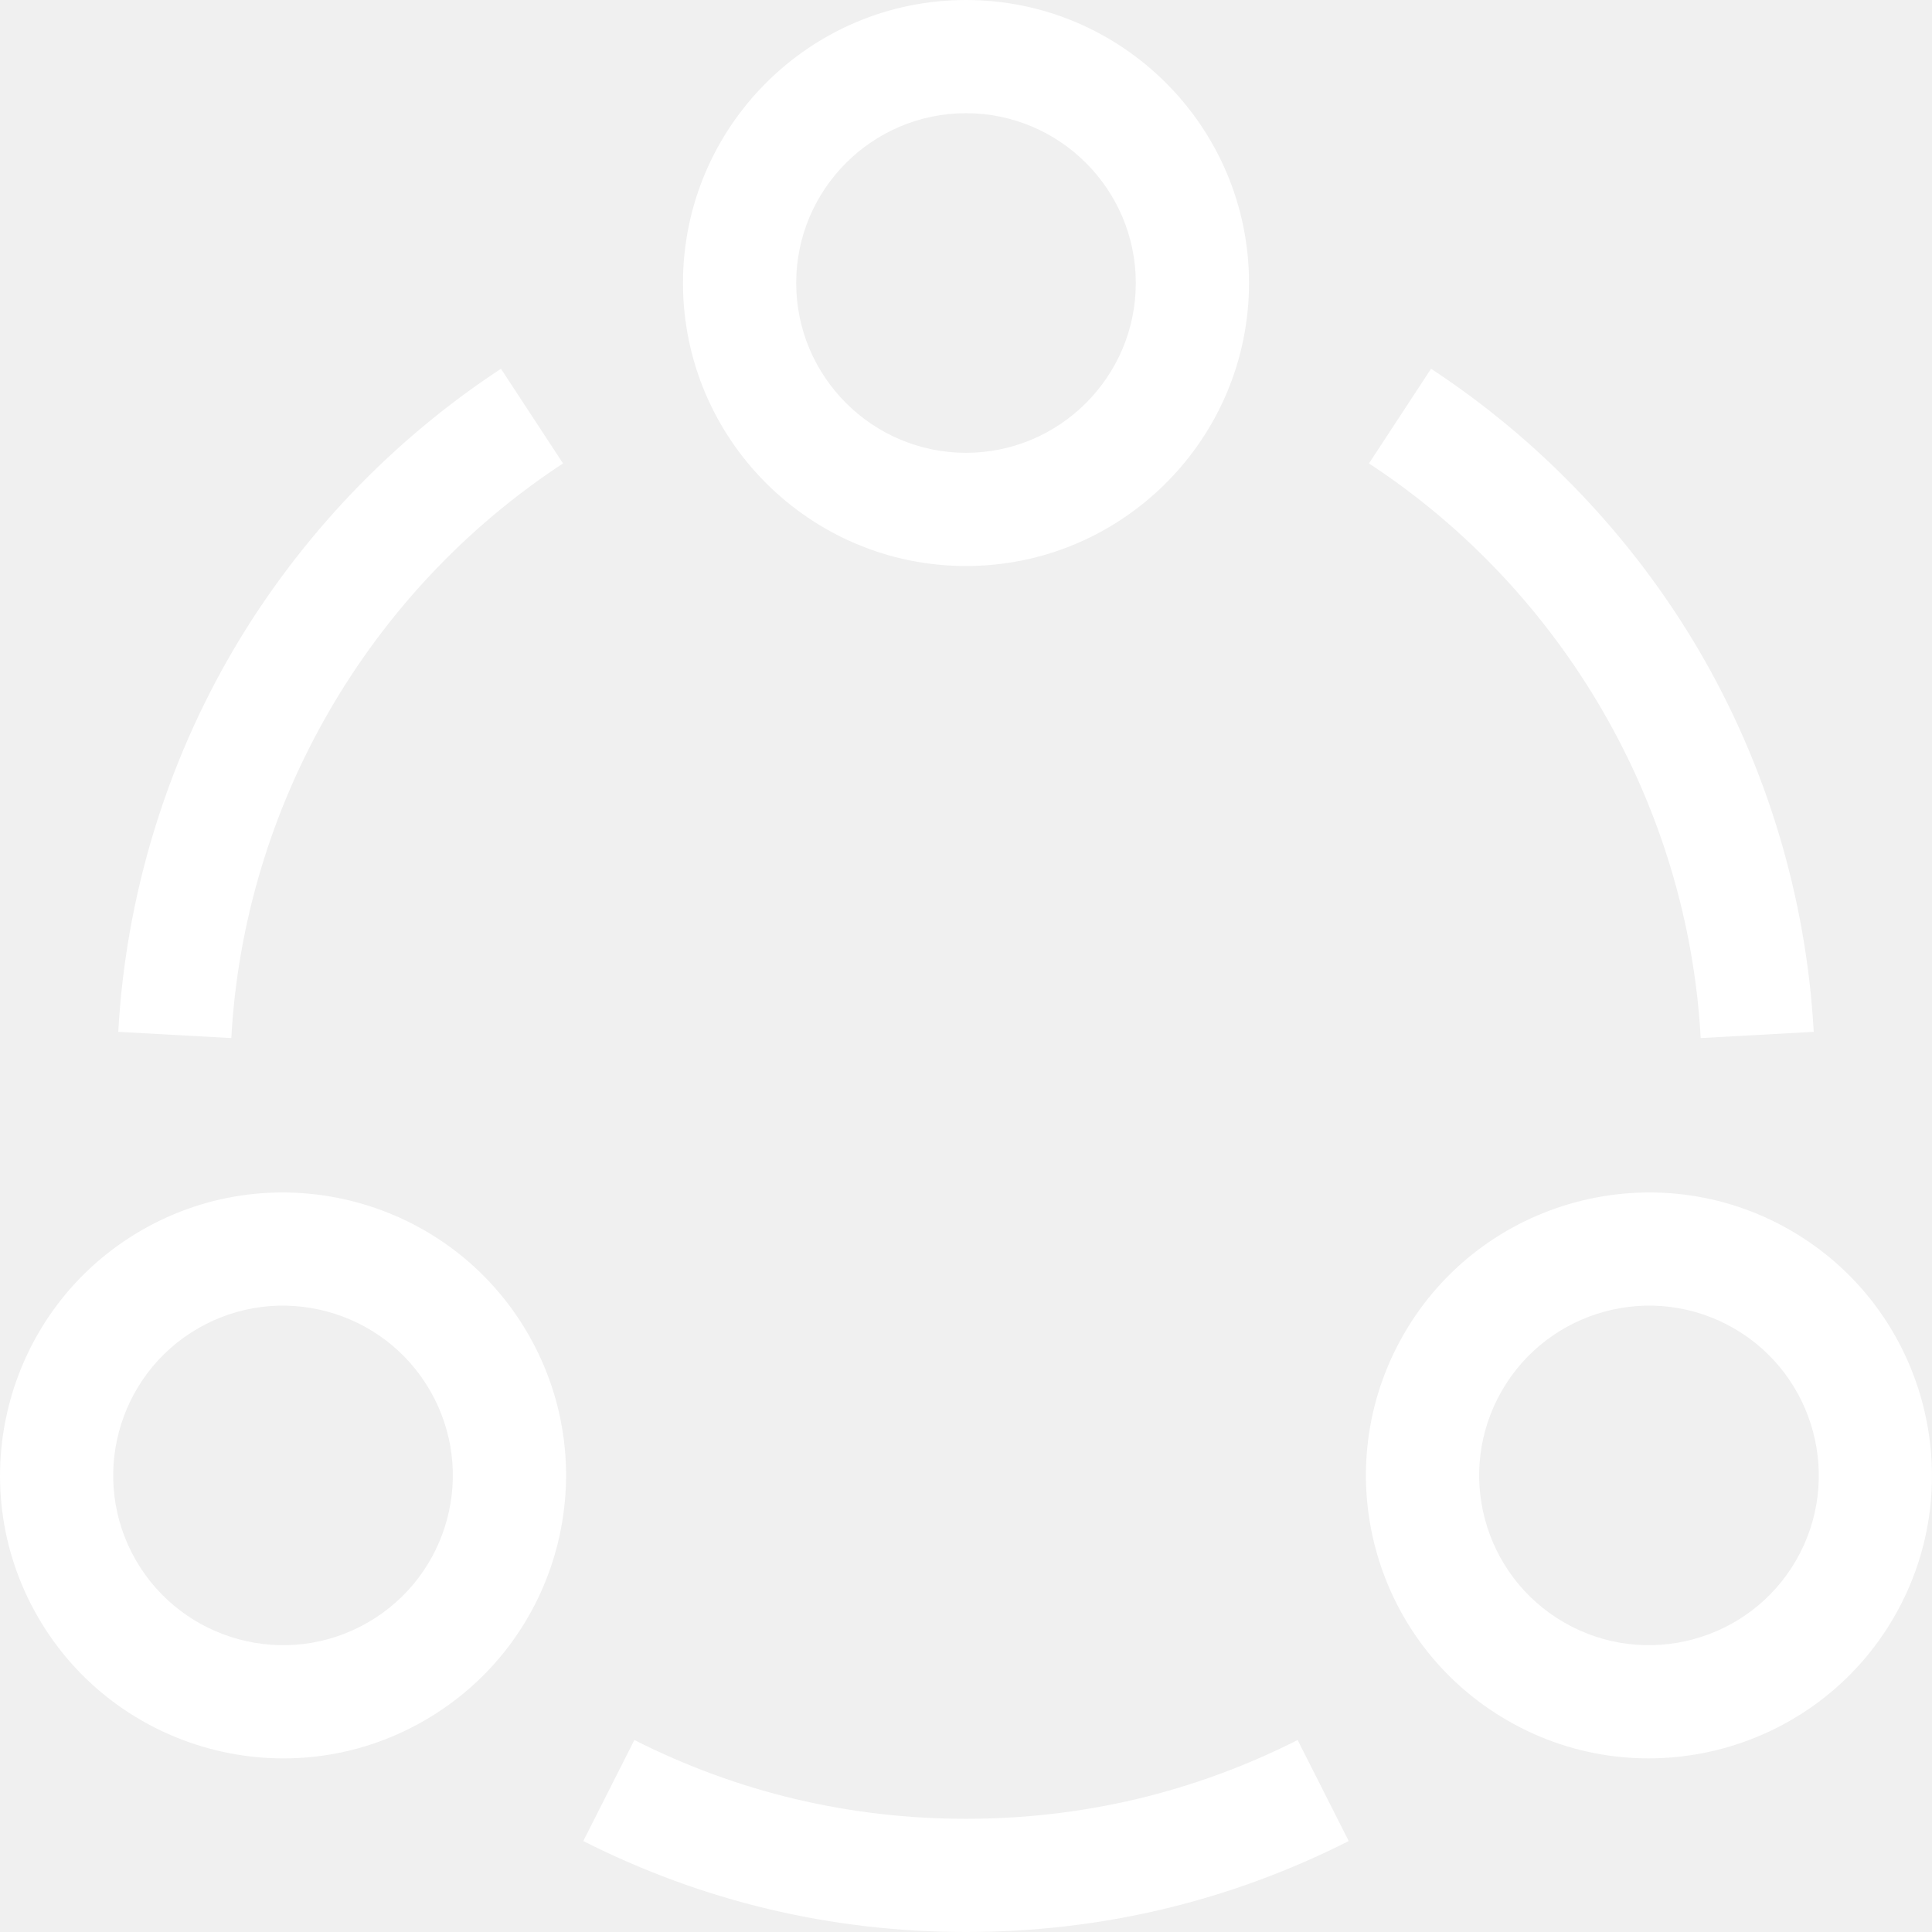
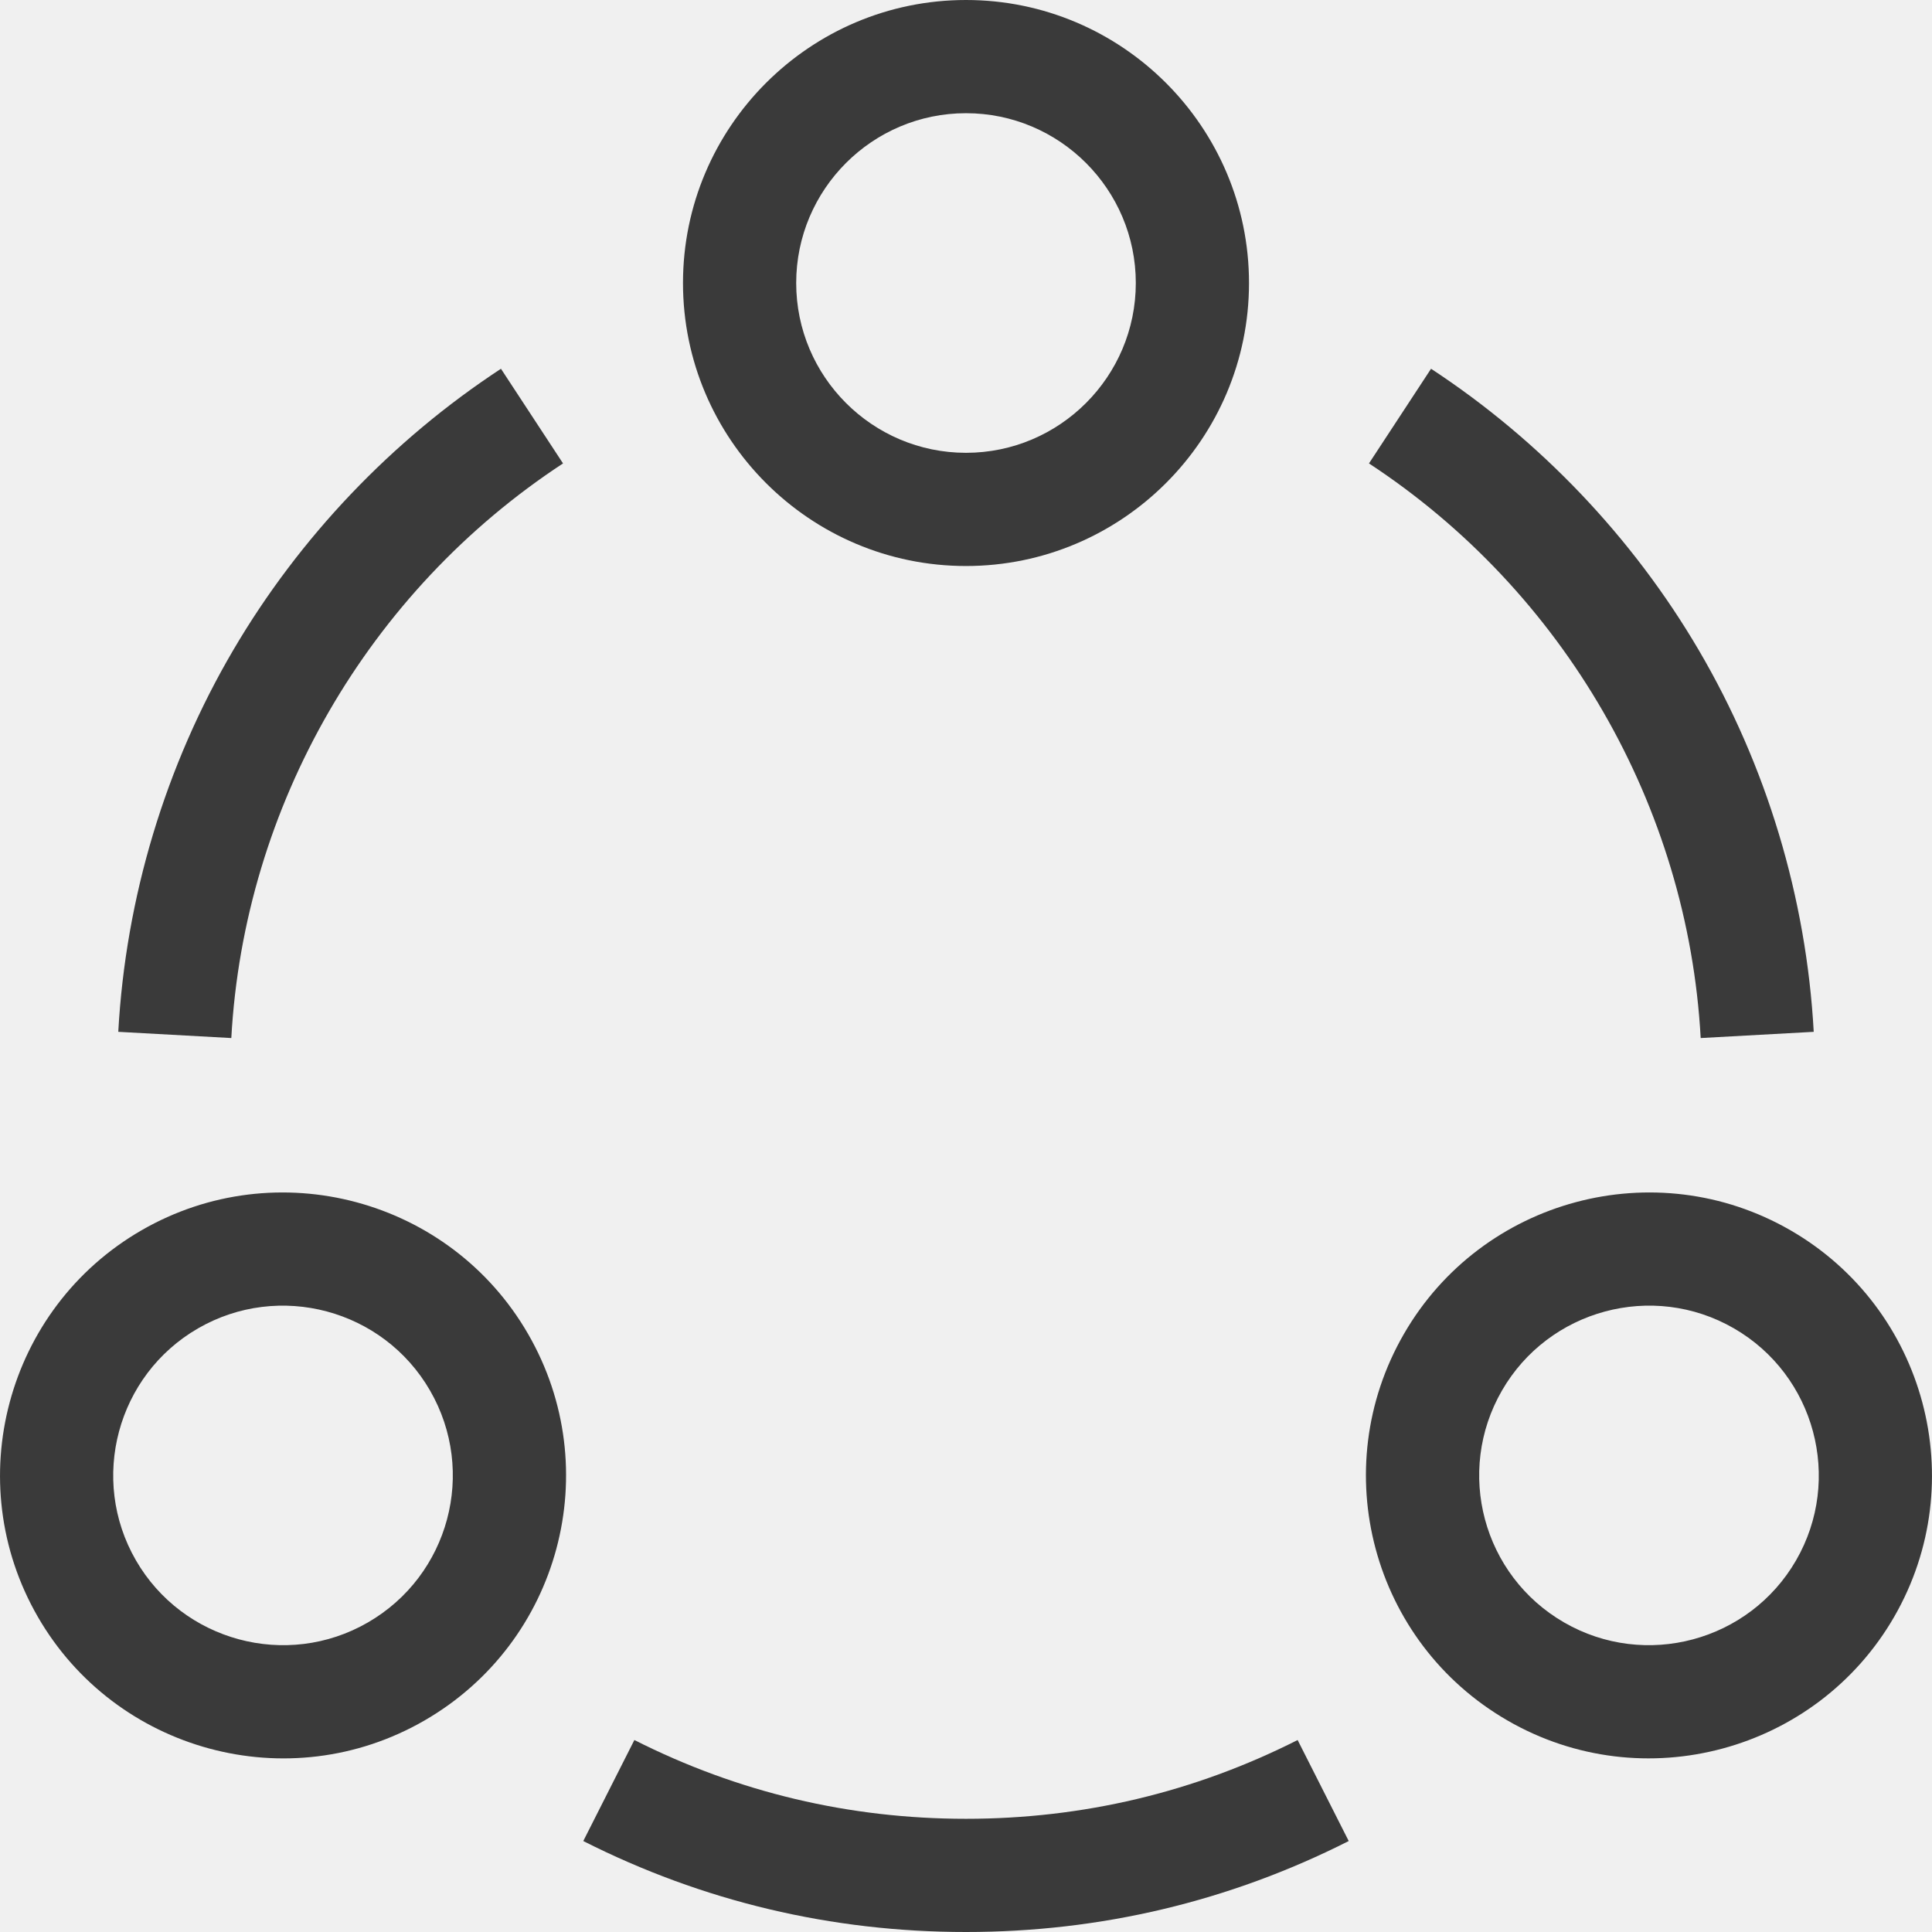
<svg xmlns="http://www.w3.org/2000/svg" id="Capa_1" enable-background="new 0 0 512 512" height="512" viewBox="0 0 512 512" width="512">
  <g id="Connect">
    <g>
      <g>
-         <path fill="#fff" d="m256 150c-41.355 0-75-33.645-75-75s33.645-75 75-75 75 33.645 75 75-33.645 75-75 75zm0-120c-24.813 0-45 20.187-45 45s20.187 45 45 45 45-20.187 45-45-20.187-45-45-45z" />
+         <path fill="#3a3a3a" d="m256 150c-41.355 0-75-33.645-75-75s33.645-75 75-75 75 33.645 75 75-33.645 75-75 75zm0-120c-24.813 0-45 20.187-45 45s20.187 45 45 45 45-20.187 45-45-20.187-45-45-45z" />
      </g>
      <g>
-         <path fill="#fff" d="m10.038 428.5c-20.678-35.815-8.363-81.774 27.452-102.452 35.817-20.677 81.775-8.362 102.452 27.452 20.726 35.898 8.45 81.724-27.452 102.452-36.042 20.809-81.906 8.135-102.452-27.452zm42.452-76.471c-21.489 12.406-28.877 39.982-16.471 61.471 12.347 21.385 39.886 28.933 61.471 16.471 21.538-12.435 28.908-39.93 16.472-61.471-12.407-21.488-39.982-28.878-61.472-16.471z" />
+         <path fill="#3a3a3a" d="m10.038 428.5c-20.678-35.815-8.363-81.774 27.452-102.452 35.817-20.677 81.775-8.362 102.452 27.452 20.726 35.898 8.45 81.724-27.452 102.452-36.042 20.809-81.906 8.135-102.452-27.452zm42.452-76.471c-21.489 12.406-28.877 39.982-16.471 61.471 12.347 21.385 39.886 28.933 61.471 16.471 21.538-12.435 28.908-39.93 16.472-61.471-12.407-21.488-39.982-28.878-61.472-16.471z" />
      </g>
      <g>
-         <path fill="#fff" d="m399.51 455.952c-35.898-20.725-48.18-66.55-27.452-102.452 20.677-35.814 66.638-48.13 102.452-27.452 35.814 20.677 48.129 66.637 27.452 102.452-20.585 35.654-66.49 48.215-102.452 27.452zm-1.471-87.452c-12.435 21.538-5.07 49.035 16.472 61.471 21.487 12.406 49.064 5.018 61.471-16.471 12.406-21.489 5.018-49.065-16.471-61.471-21.602-12.472-49.131-4.905-61.472 16.471z" />
+         <path fill="#3a3a3a" d="m399.51 455.952c-35.898-20.725-48.18-66.55-27.452-102.452 20.677-35.814 66.638-48.13 102.452-27.452 35.814 20.677 48.129 66.637 27.452 102.452-20.585 35.654-66.49 48.215-102.452 27.452zm-1.471-87.452c-12.435 21.538-5.07 49.035 16.472 61.471 21.487 12.406 49.064 5.018 61.471-16.471 12.406-21.489 5.018-49.065-16.471-61.471-21.602-12.472-49.131-4.905-61.472 16.471z" />
      </g>
    </g>
    <g>
-       <path fill="#fff" d="m61.299 275.094-29.955-1.649c1.958-35.56 12.5-70.552 30.487-101.193 17.489-29.794 42.015-55.565 70.927-74.526l16.452 25.086c-51.662 33.882-84.526 90.81-87.911 152.282z" />
+       <path fill="#3a3a3a" d="m61.299 275.094-29.955-1.649c1.958-35.56 12.5-70.552 30.487-101.193 17.489-29.794 42.015-55.565 70.927-74.526l16.452 25.086c-51.662 33.882-84.526 90.81-87.911 152.282z" />
    </g>
    <g>
-       <path fill="#fff" d="m450.701 275.094c-3.385-61.472-36.249-118.4-87.911-152.282l16.452-25.086c28.912 18.961 53.438 44.731 70.927 74.526 17.987 30.641 28.529 65.633 30.487 101.193z" />
+       <path fill="#3a3a3a" d="m450.701 275.094c-3.385-61.472-36.249-118.4-87.911-152.282l16.452-25.086c28.912 18.961 53.438 44.731 70.927 74.526 17.987 30.641 28.529 65.633 30.487 101.193z" />
    </g>
    <g>
-       <path fill="#fff" d="m256 512c-35.676 0-69.8-8.11-101.425-24.106l13.541-26.771c27.387 13.853 56.956 20.877 87.884 20.877s60.497-7.024 87.884-20.876l13.541 26.771c-31.625 15.995-65.749 24.105-101.425 24.105z" />
+       <path fill="#3a3a3a" d="m256 512c-35.676 0-69.8-8.11-101.425-24.106l13.541-26.771c27.387 13.853 56.956 20.877 87.884 20.877s60.497-7.024 87.884-20.876l13.541 26.771c-31.625 15.995-65.749 24.105-101.425 24.105z" />
    </g>
  </g>
</svg>
